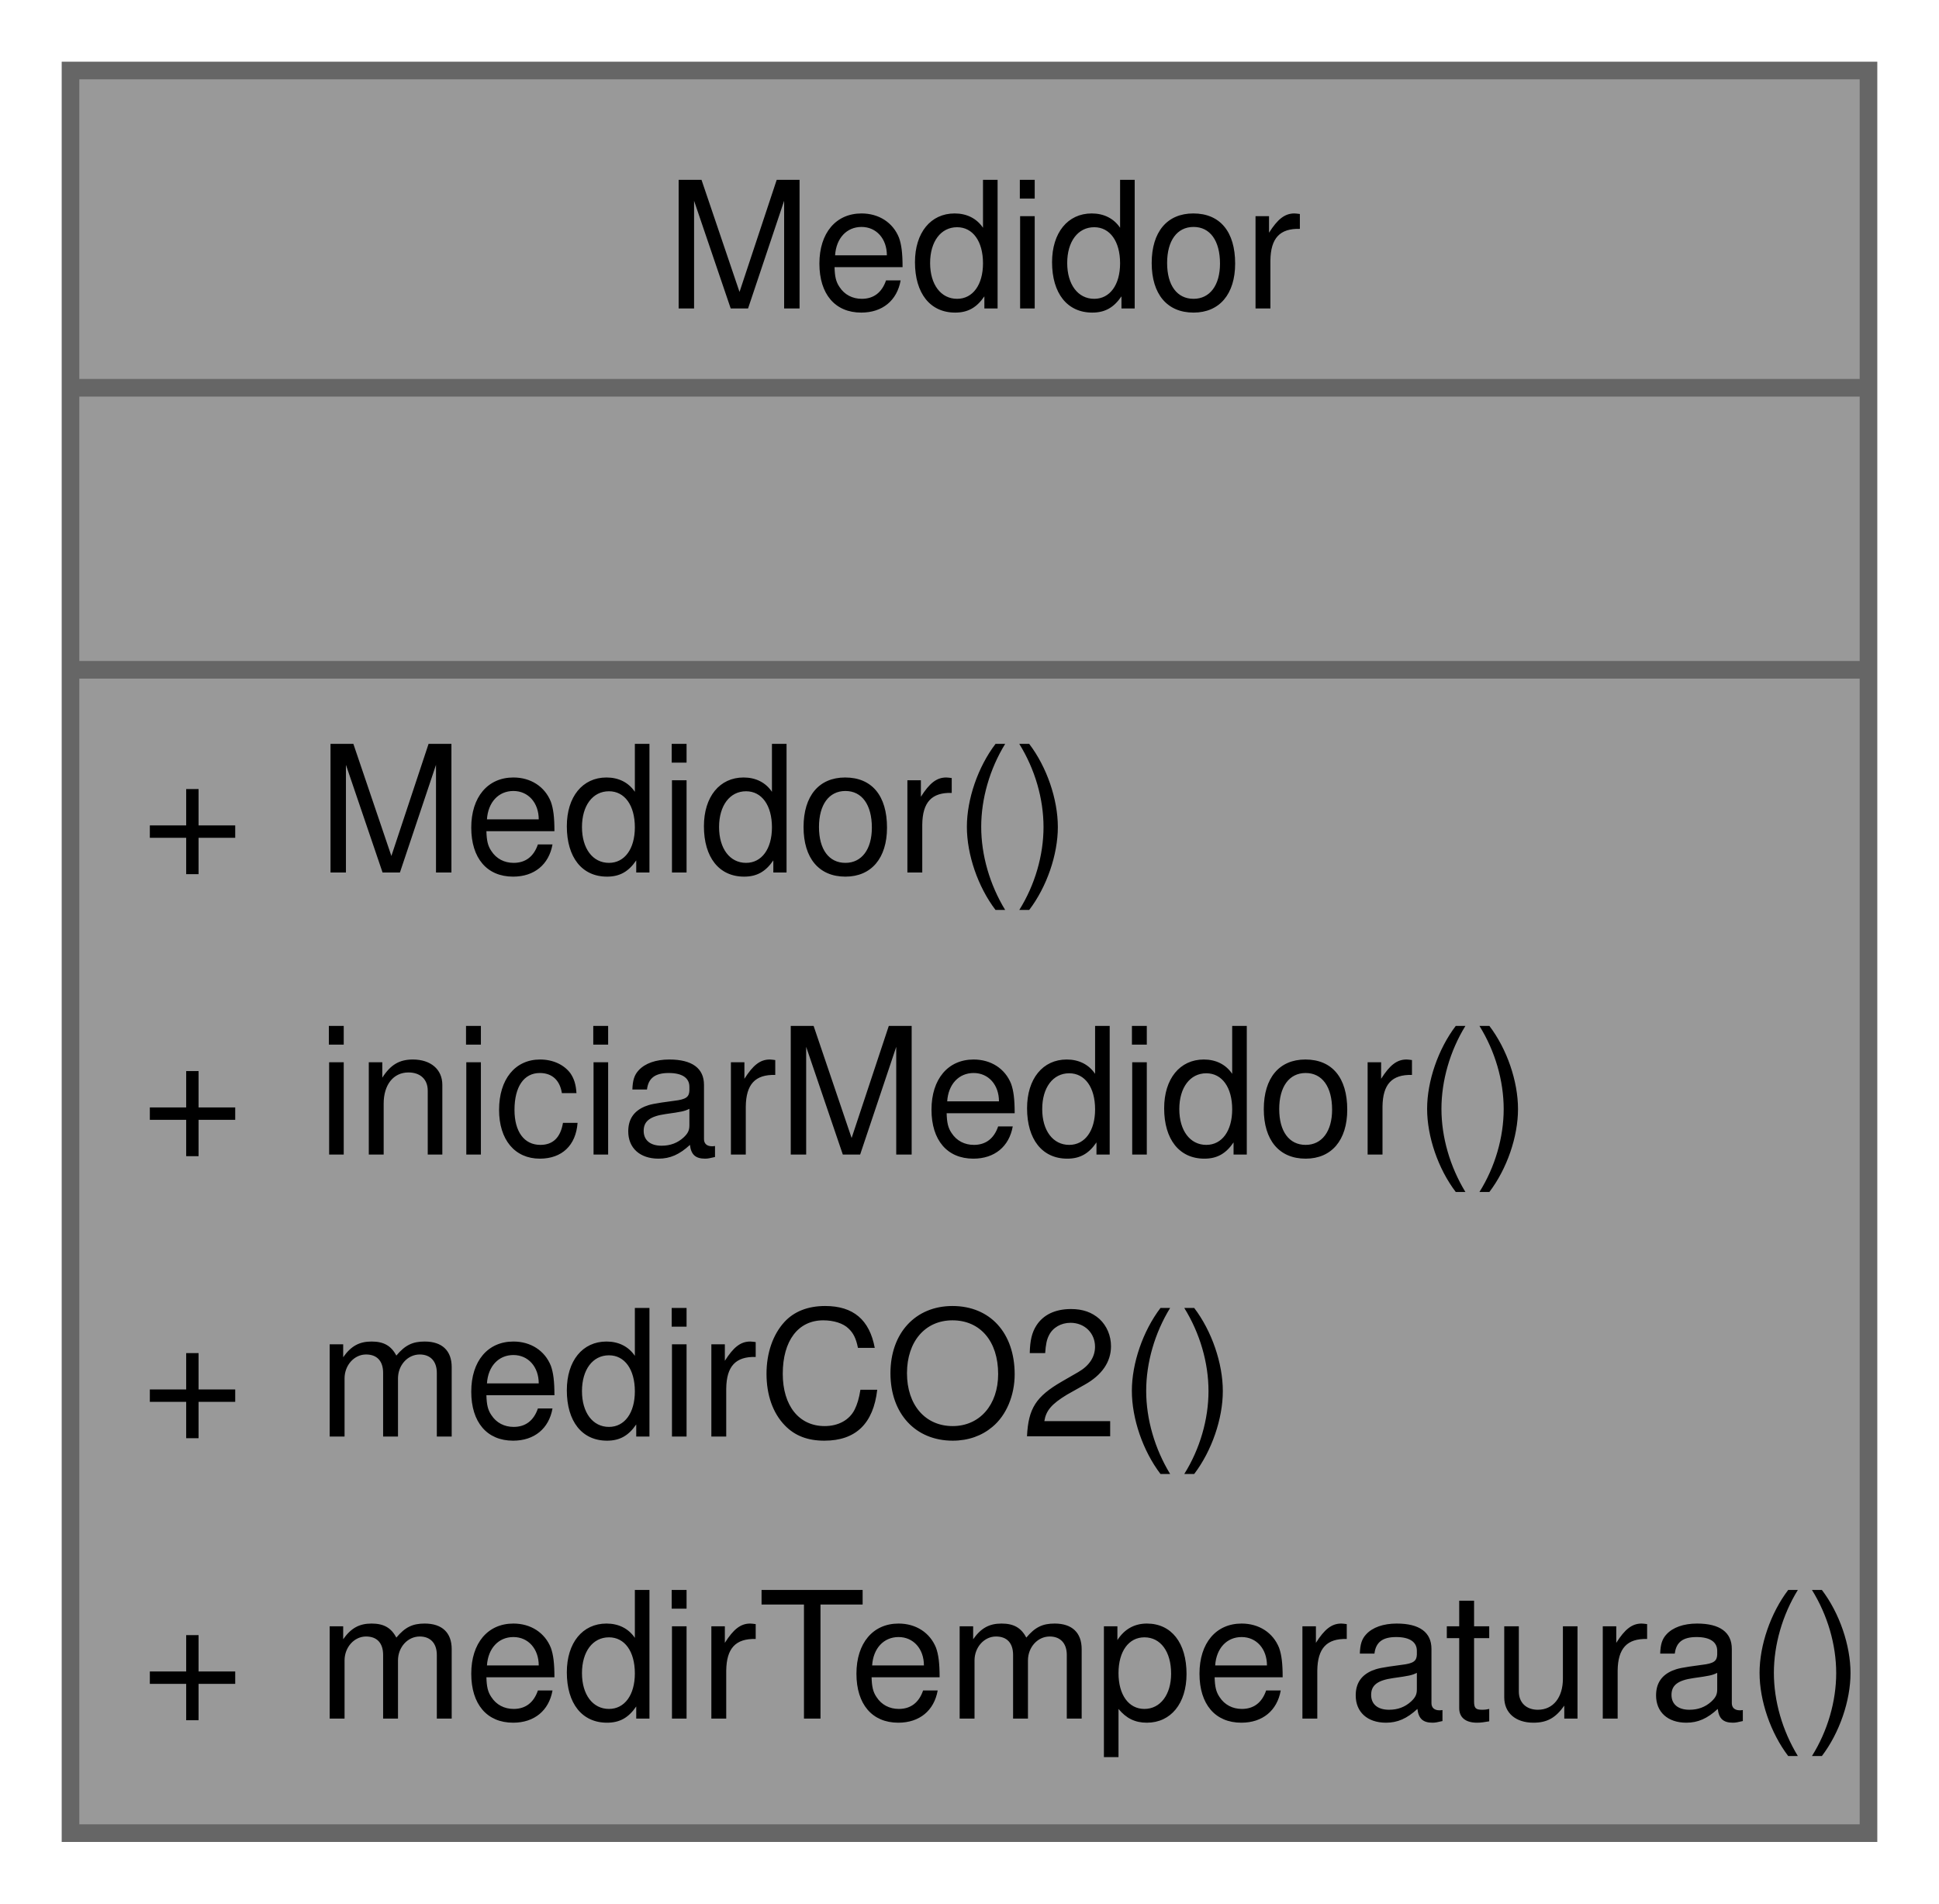
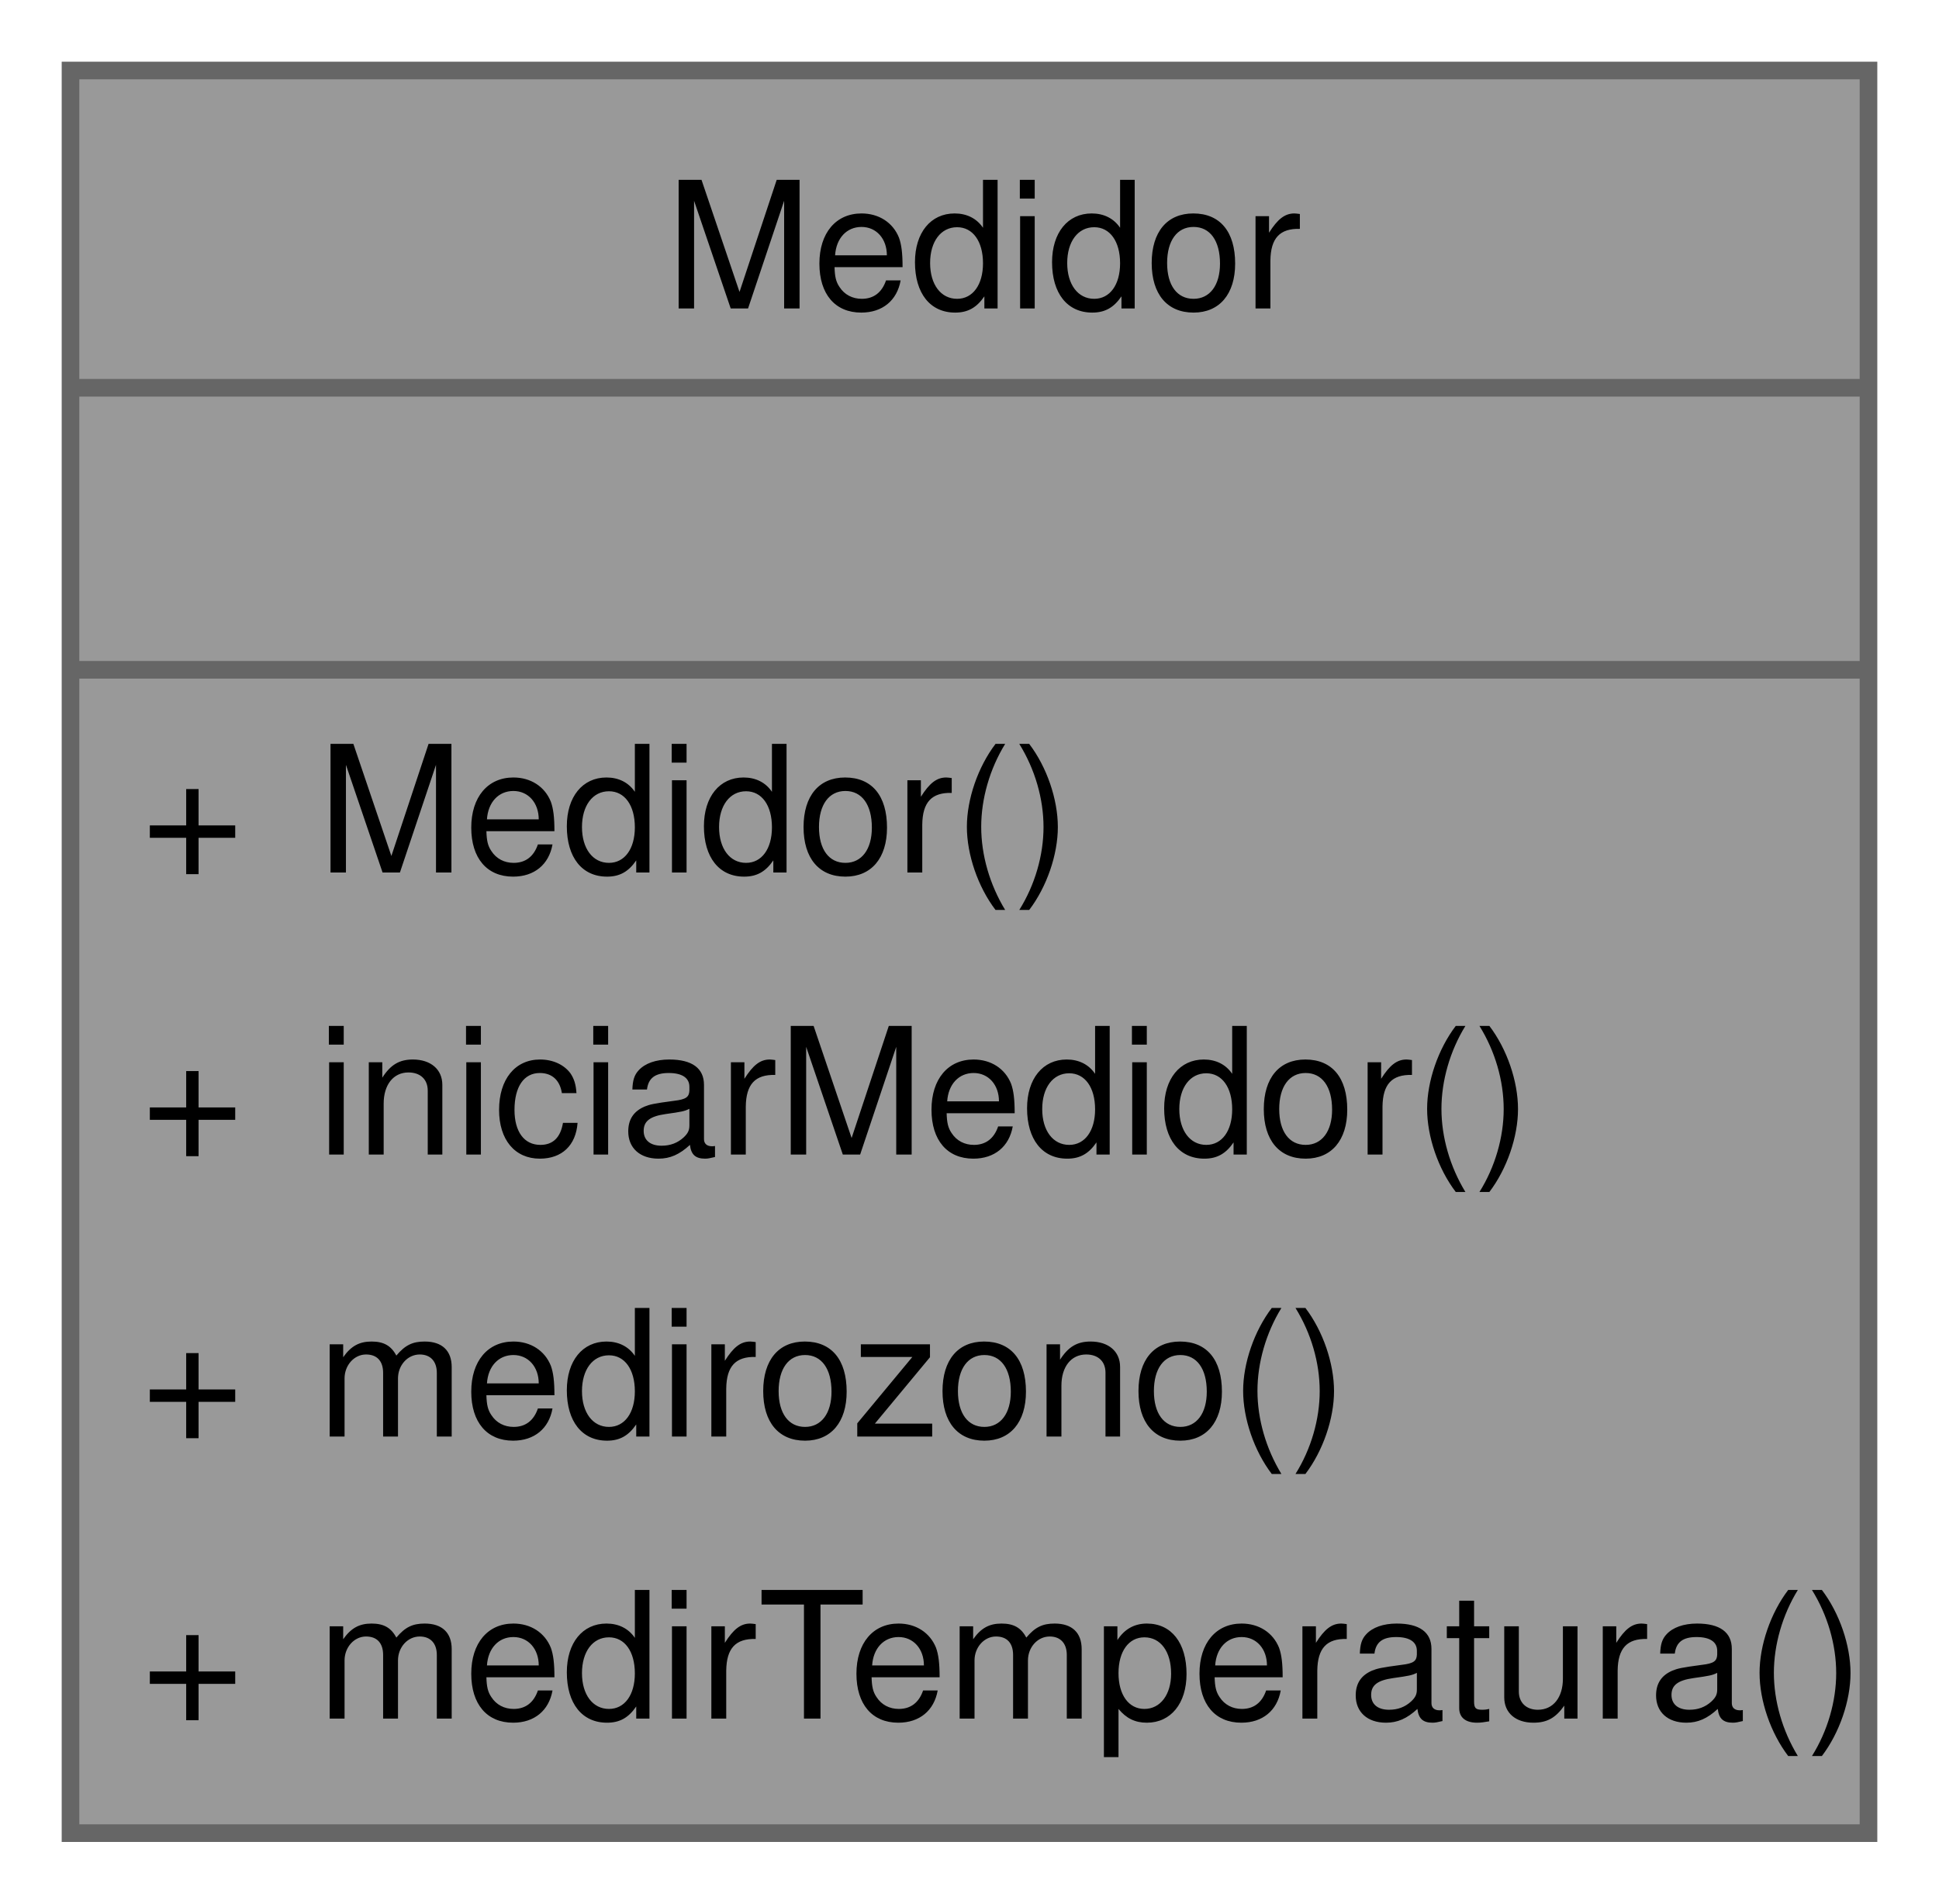
<svg xmlns="http://www.w3.org/2000/svg" xmlns:xlink="http://www.w3.org/1999/xlink" width="110pt" height="108pt" viewBox="0.00 0.00 110.00 108.00">
  <g id="graph0" class="graph" transform="scale(1 1) rotate(0) translate(4 104)">
    <g id="Node000001" class="node">
      <g id="a_Node000001">
-         <a xlink:title="Clase para simular la medición de CO2 y temperatura.">
+         <a xlink:title="Clase para simular la medición de ozono y temperatura.">
          <polygon fill="#999999" stroke="none" points="102,-100 0,-100 0,0 102,0 102,-100" />
          <text text-anchor="start" x="33.75" y="-86.5" font-family="Helvetica,sans-Serif" font-size="10.00">Medidor</text>
          <text text-anchor="start" x="49.5" y="-70.5" font-family="Helvetica,sans-Serif" font-size="10.00"> </text>
          <text text-anchor="start" x="4" y="-54.5" font-family="Helvetica,sans-Serif" font-size="10.00">+</text>
          <text text-anchor="start" x="14" y="-54.5" font-family="Helvetica,sans-Serif" font-size="10.00">Medidor()</text>
          <text text-anchor="start" x="4" y="-38.5" font-family="Helvetica,sans-Serif" font-size="10.00">+</text>
          <text text-anchor="start" x="14" y="-38.5" font-family="Helvetica,sans-Serif" font-size="10.00">iniciarMedidor()</text>
          <text text-anchor="start" x="4" y="-22.5" font-family="Helvetica,sans-Serif" font-size="10.00">+</text>
-           <text text-anchor="start" x="14" y="-22.5" font-family="Helvetica,sans-Serif" font-size="10.00">medirCO2()</text>
+           <text text-anchor="start" x="14" y="-22.5" font-family="Helvetica,sans-Serif" font-size="10.00">medirozono()</text>
          <text text-anchor="start" x="4" y="-6.5" font-family="Helvetica,sans-Serif" font-size="10.00">+</text>
          <text text-anchor="start" x="14" y="-6.5" font-family="Helvetica,sans-Serif" font-size="10.00">medirTemperatura()</text>
          <polygon fill="#666666" stroke="#666666" points="0,-82 0,-82 102,-82 102,-82 0,-82" />
          <polygon fill="#666666" stroke="#666666" points="0,-66 0,-66 102,-66 102,-66 0,-66" />
          <polygon fill="none" stroke="#666666" points="0,0 0,-100 102,-100 102,0 0,0" />
        </a>
      </g>
    </g>
  </g>
</svg>
